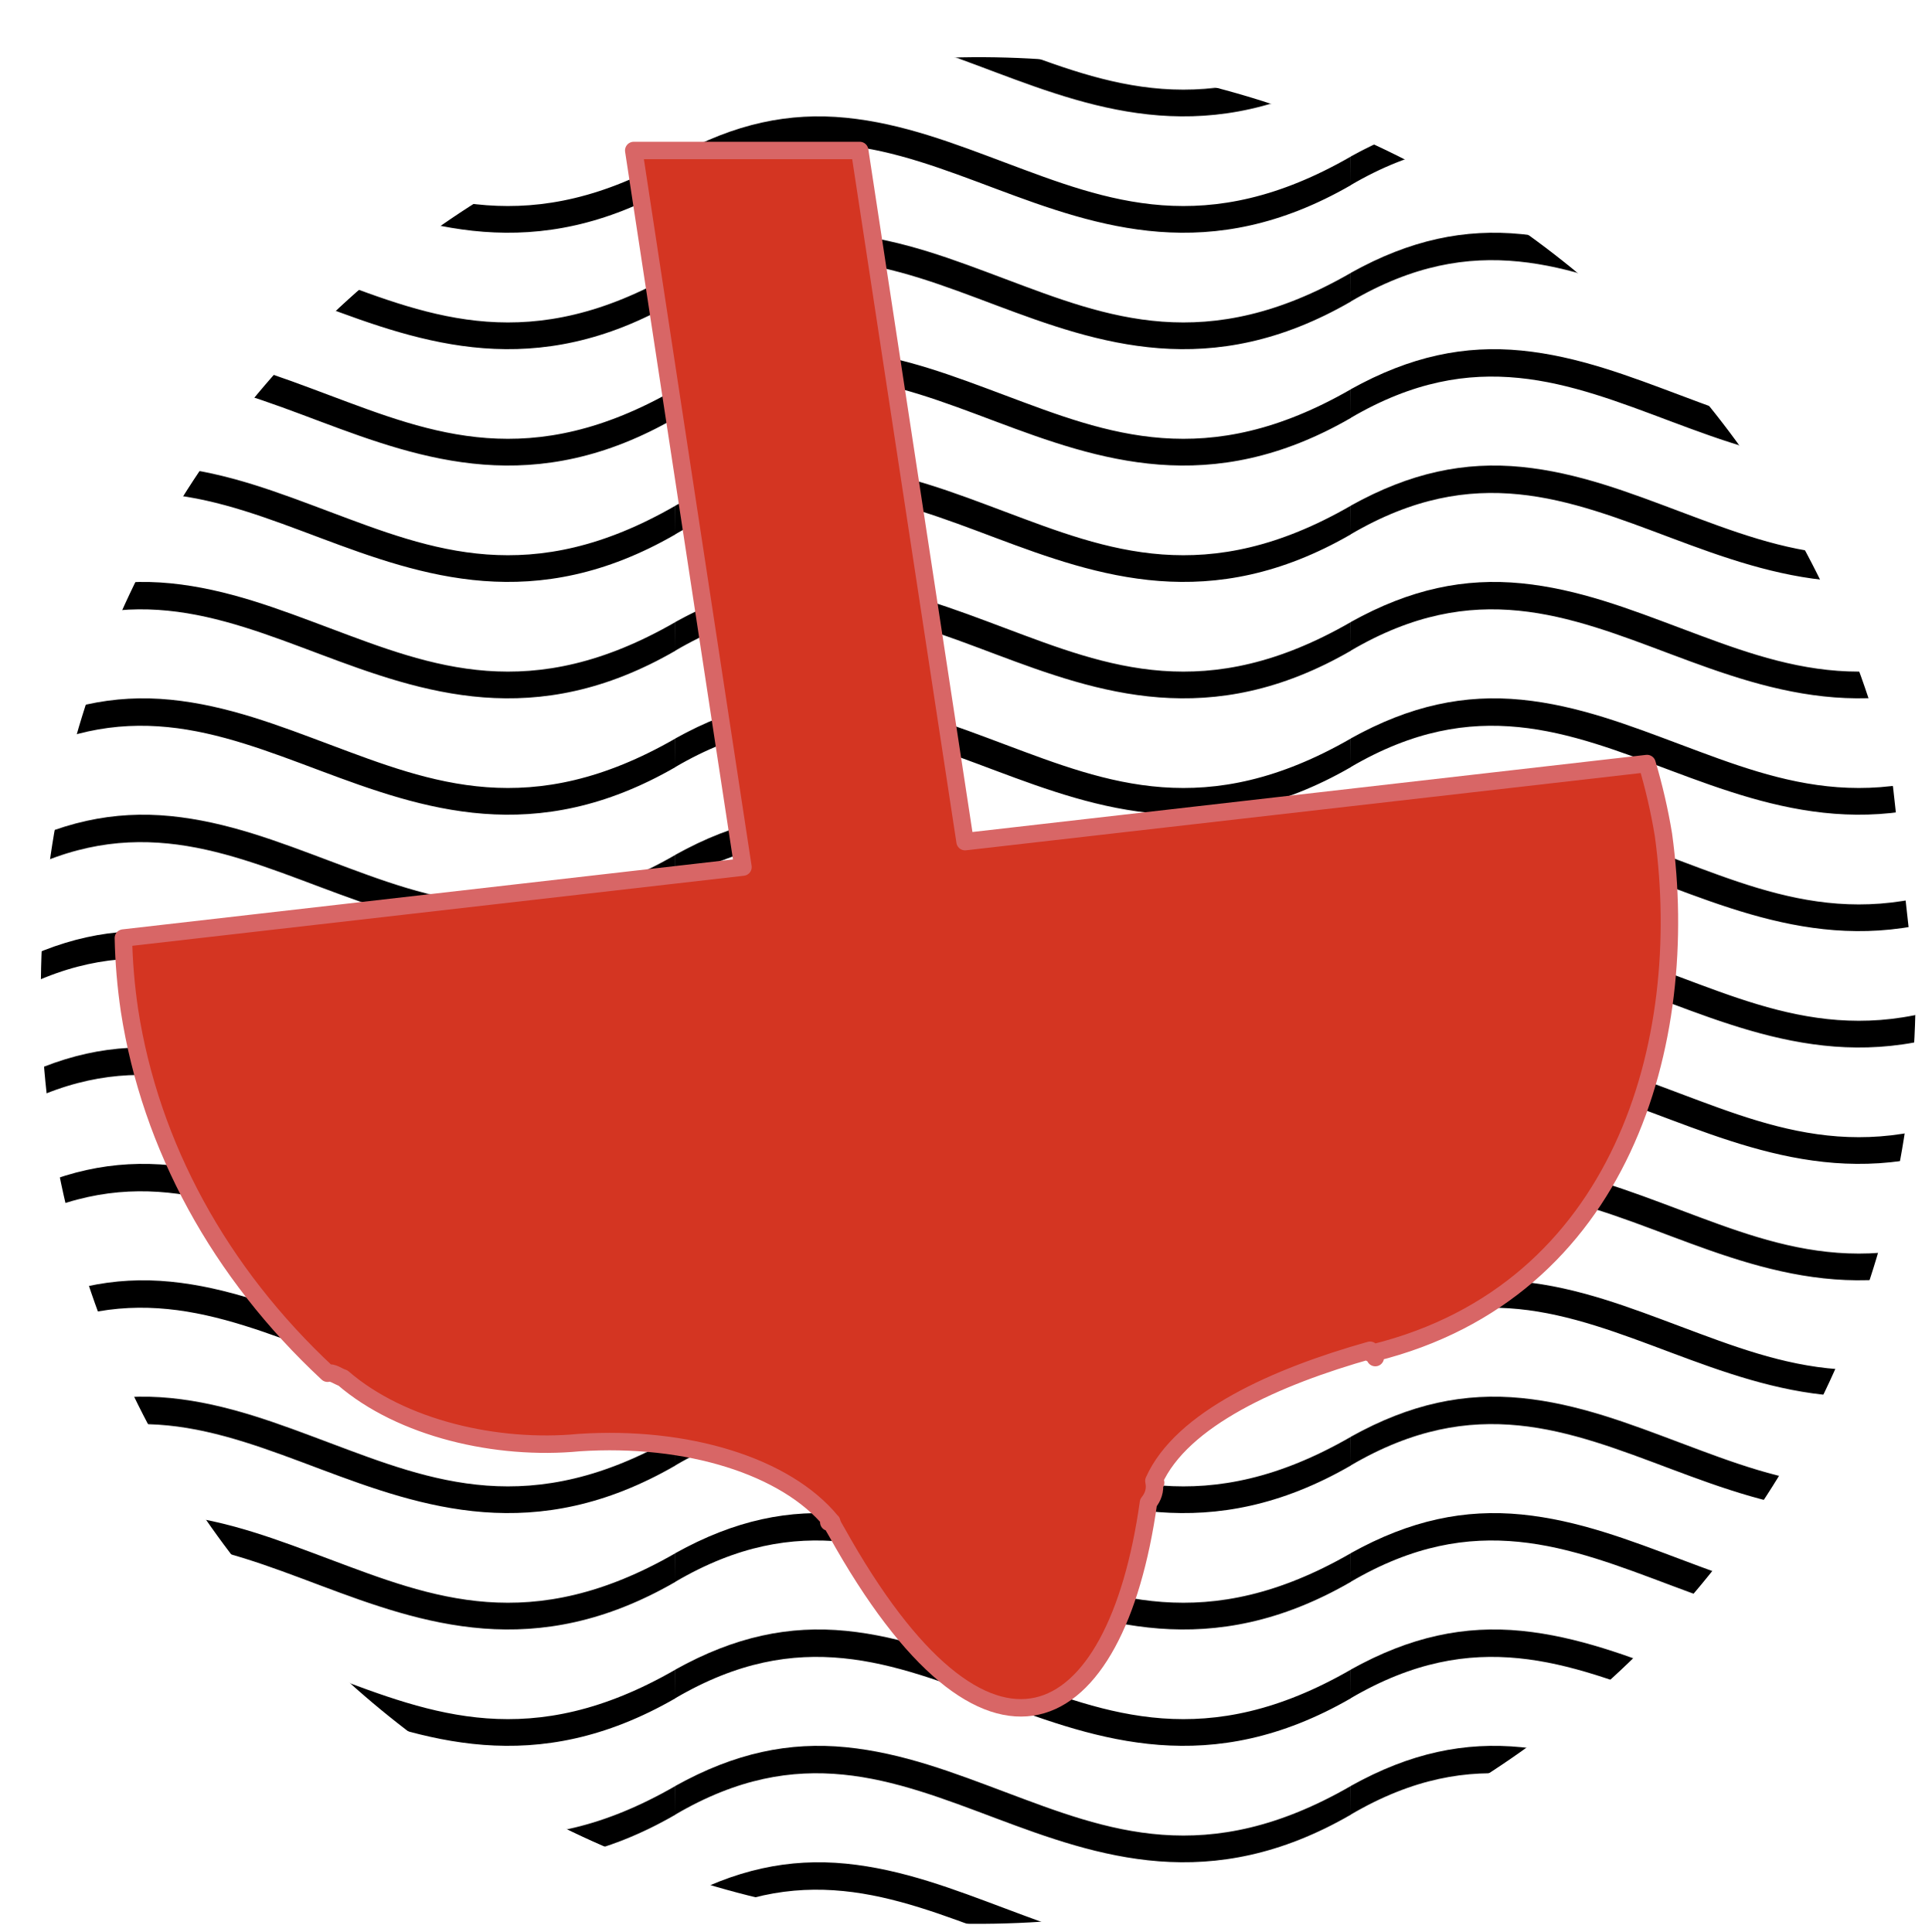
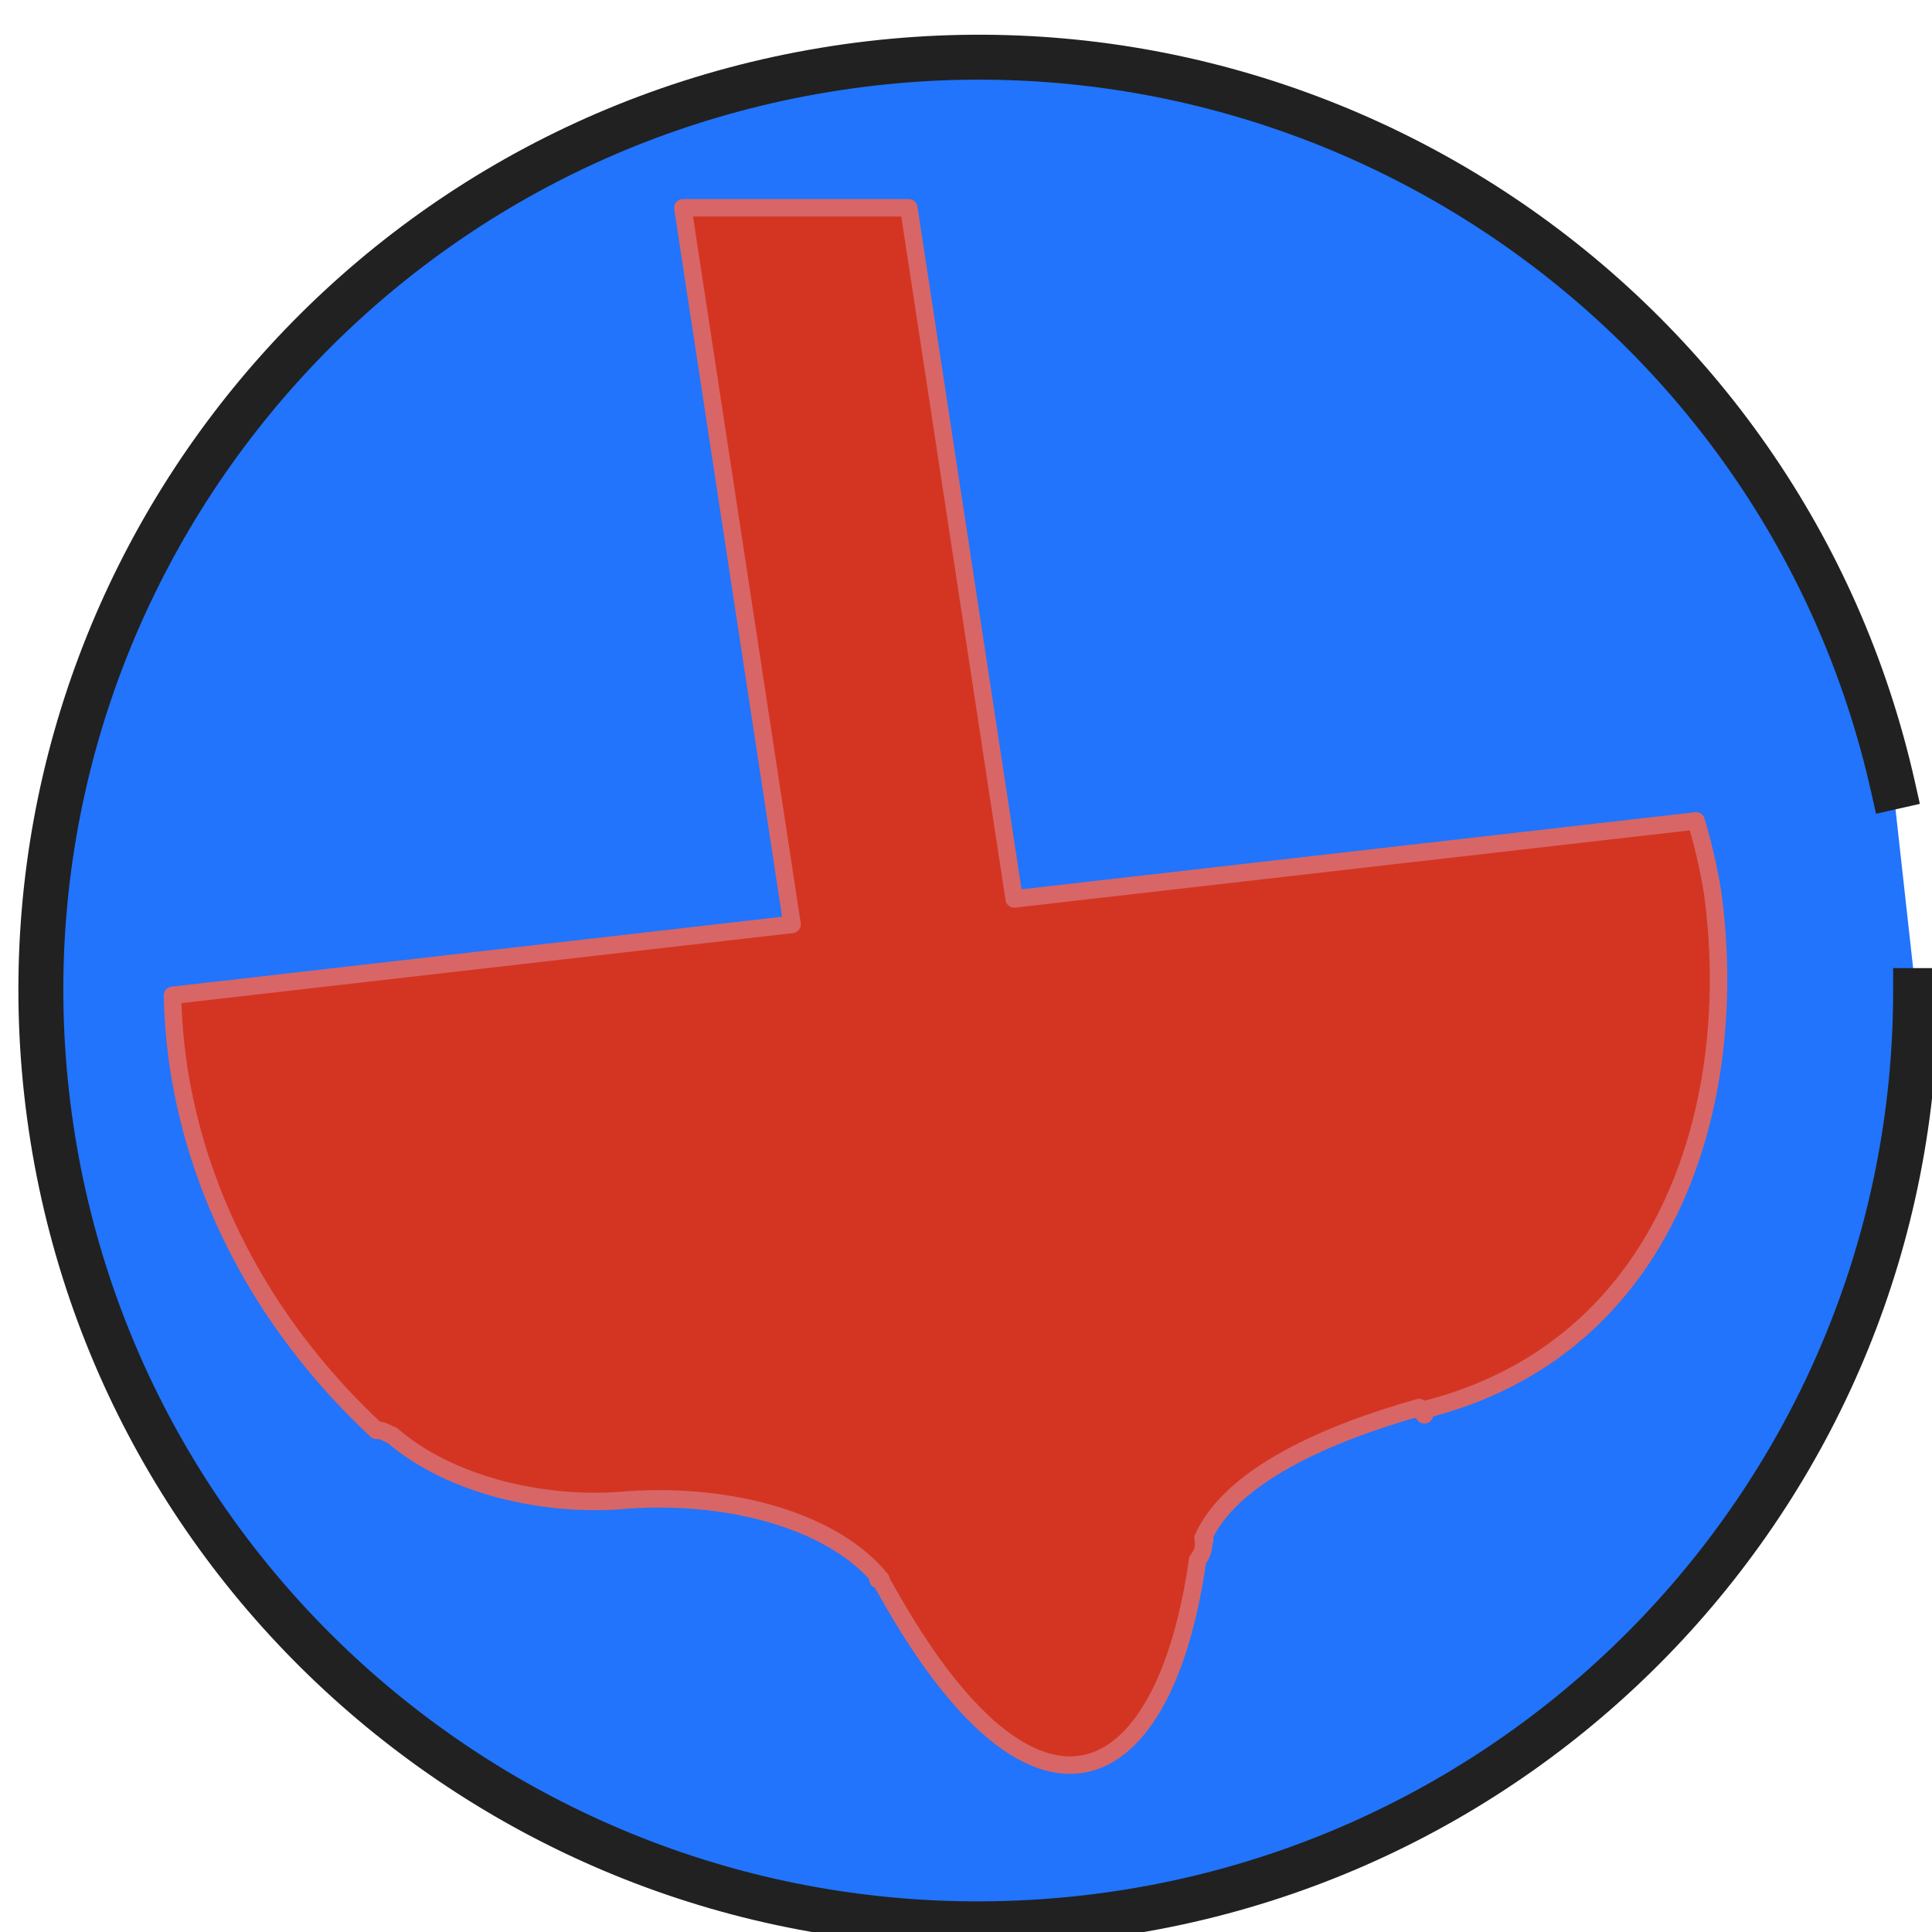
<svg xmlns="http://www.w3.org/2000/svg" xmlns:ns1="http://www.openswatchbook.org/uri/2009/osb" version="1.1" x="0px" y="0px" width="86px" height="86px" viewBox="0 0 86 86" enable-background="new 0 0 86 86" xml:space="preserve" id="svg2">
  <defs id="defs25">
-     <pattern id="Wavy" height="5.181" width="30.066" patternUnits="userSpaceOnUse">
-       <path id="path5497" d="M 7.597,0.061 C 5.079,-0.187 2.656,0.302 -0.01,1.788 L -0.01,3.061 C 2.773,1.431 5.173,1.052 7.472,1.280 C 9.770,1.508 11.969,2.361 14.253,3.218 C 18.820,4.931 23.804,6.676 30.066,3.061 L 30.062,1.788 C 23.622,5.497 19.246,3.770 14.691,2.061 C 12.413,1.207 10.115,0.311 7.597,0.061 z " style="fill:black;stroke:none;" />
-     </pattern>
+     <linearGradient id="linearGradient5681" ns1:paint="solid">
+       <stop style="stop-color:#005ffa;stop-opacity:1;" offset="0" id="stop5683" />
+     </linearGradient>
+     <linearGradient id="linearGradient5673" ns1:paint="solid">
+       <stop style="stop-color:#005ffa;stop-opacity:1;" offset="0" id="stop5675" />
+     </linearGradient>
+     <linearGradient id="linearGradient5585" ns1:paint="solid">
+       <stop style="stop-color:#000000;stop-opacity:1;" offset="0" id="stop5587" />
+     </linearGradient>
    <linearGradient id="linearGradient5660" ns1:paint="solid">
      <stop style="stop-color:#e9afaf;stop-opacity:1;" offset="0" id="stop5662" />
    </linearGradient>
    <linearGradient id="linearGradient5584" ns1:paint="solid">
      <stop style="stop-color:#e9afaf;stop-opacity:1;" offset="0" id="stop5586" />
    </linearGradient>
  </defs>
  <g id="Layer_2" display="none" />
-   <path style="opacity:1;fill:url(#Wavy);fill-opacity:1;fill-rule:nonzero;stroke:none;stroke-width:1;stroke-linecap:square;stroke-linejoin:miter;stroke-miterlimit:4;stroke-dasharray:none;stroke-dashoffset:0;stroke-opacity:1" id="path5658" d="M 85.271,44.093 A 41.725,41.542 0 0 1 45.84,85.573 41.725,41.542 0 0 1 2.074,48.654 41.725,41.542 0 0 1 36.693,3.115 41.725,41.542 0 0 1 84.265,35.027" />
-   <path style="opacity:1;fill:#d43522;fill-opacity:1;fill-rule:nonzero;stroke:#d86666;stroke-width:0.777;stroke-linecap:butt;stroke-linejoin:round;stroke-miterlimit:4;stroke-dasharray:none;stroke-dashoffset:0;stroke-opacity:1" d="M 28.21,6.699 33.072,38.597 5.492,41.756 c 0.022,1.078 0.114,2.154 0.272,3.223 0.935,6.039 4.012,11.677 8.817,16.148 0.231,-0.061 0.457,0.142 0.685,0.212 2.599,2.251 6.861,3.229 10.513,2.876 4.817,-0.318 9.206,1.053 11.221,3.506 l -0.109,0.037 0.132,-0.017 c 0.028,0.123 0.091,0.232 0.156,0.337 l 0.016,0.03 c 0.016,0.025 0.025,0.051 0.043,0.074 6.727,12.091 12.431,9.04 13.885,-1.295 0.2,-0.243 0.306,-0.545 0.257,-0.866 l 0,-0.01 0.062,-0.01 -0.066,-0.004 -0.012,-0.078 c 1.235,-2.763 5.442,-4.638 9.622,-5.815 l 0.031,0.135 c 0.046,-0.007 0.09,-0.012 0.136,-0.02 l 0.066,0.212 -0.035,-0.219 C 72.182,57.468 75.319,46.425 74.046,37.16 73.87,36.093 73.625,35.033 73.315,33.988 l -30.356,3.476 -4.691,-30.765 -10.058,0 z" id="path7074" />
+   <path style="opacity:0.868;fill:#005ffa;fill-opacity:1;fill-rule:evenodd;stroke:#000000;stroke-width:2;stroke-linecap:square;stroke-linejoin:miter;stroke-miterlimit:4;stroke-dasharray:none;stroke-dashoffset:0;stroke-opacity:1" id="path5658" d="M 85.271,44.093 A 41.725,41.542 0 0 1 45.84,85.573 41.725,41.542 0 0 1 2.074,48.654 41.725,41.542 0 0 1 36.693,3.115 41.725,41.542 0 0 1 84.265,35.027" />
+   <path style="opacity:1;fill:#d43522;fill-opacity:1;fill-rule:nonzero;stroke:#d86666;stroke-width:0.777;stroke-linecap:butt;stroke-linejoin:round;stroke-miterlimit:4;stroke-dasharray:none;stroke-dashoffset:0;stroke-opacity:1" d="M 30.396,9.25 35.258,41.148 7.679,44.306 c 0.022,1.078 0.114,2.154 0.272,3.223 0.935,6.039 4.012,11.677 8.817,16.148 0.231,-0.061 0.457,0.142 0.685,0.212 2.599,2.251 6.861,3.229 10.513,2.876 4.817,-0.318 9.206,1.053 11.221,3.506 l -0.109,0.037 0.132,-0.017 c 0.028,0.123 0.091,0.232 0.156,0.337 l 0.016,0.03 c 0.016,0.025 0.025,0.051 0.043,0.074 6.727,12.091 12.431,9.04 13.885,-1.295 0.2,-0.243 0.306,-0.545 0.257,-0.866 l 0,-0.01 0.062,-0.01 -0.066,-0.004 -0.012,-0.078 c 1.235,-2.763 5.442,-4.638 9.622,-5.815 l 0.031,0.135 c 0.046,-0.007 0.09,-0.012 0.136,-0.02 l 0.066,0.212 -0.035,-0.219 C 74.368,60.019 77.506,48.975 76.232,39.711 76.056,38.644 75.812,37.584 75.501,36.539 l -30.356,3.476 -4.691,-30.765 -10.058,0 z" id="path7074" />
</svg>
